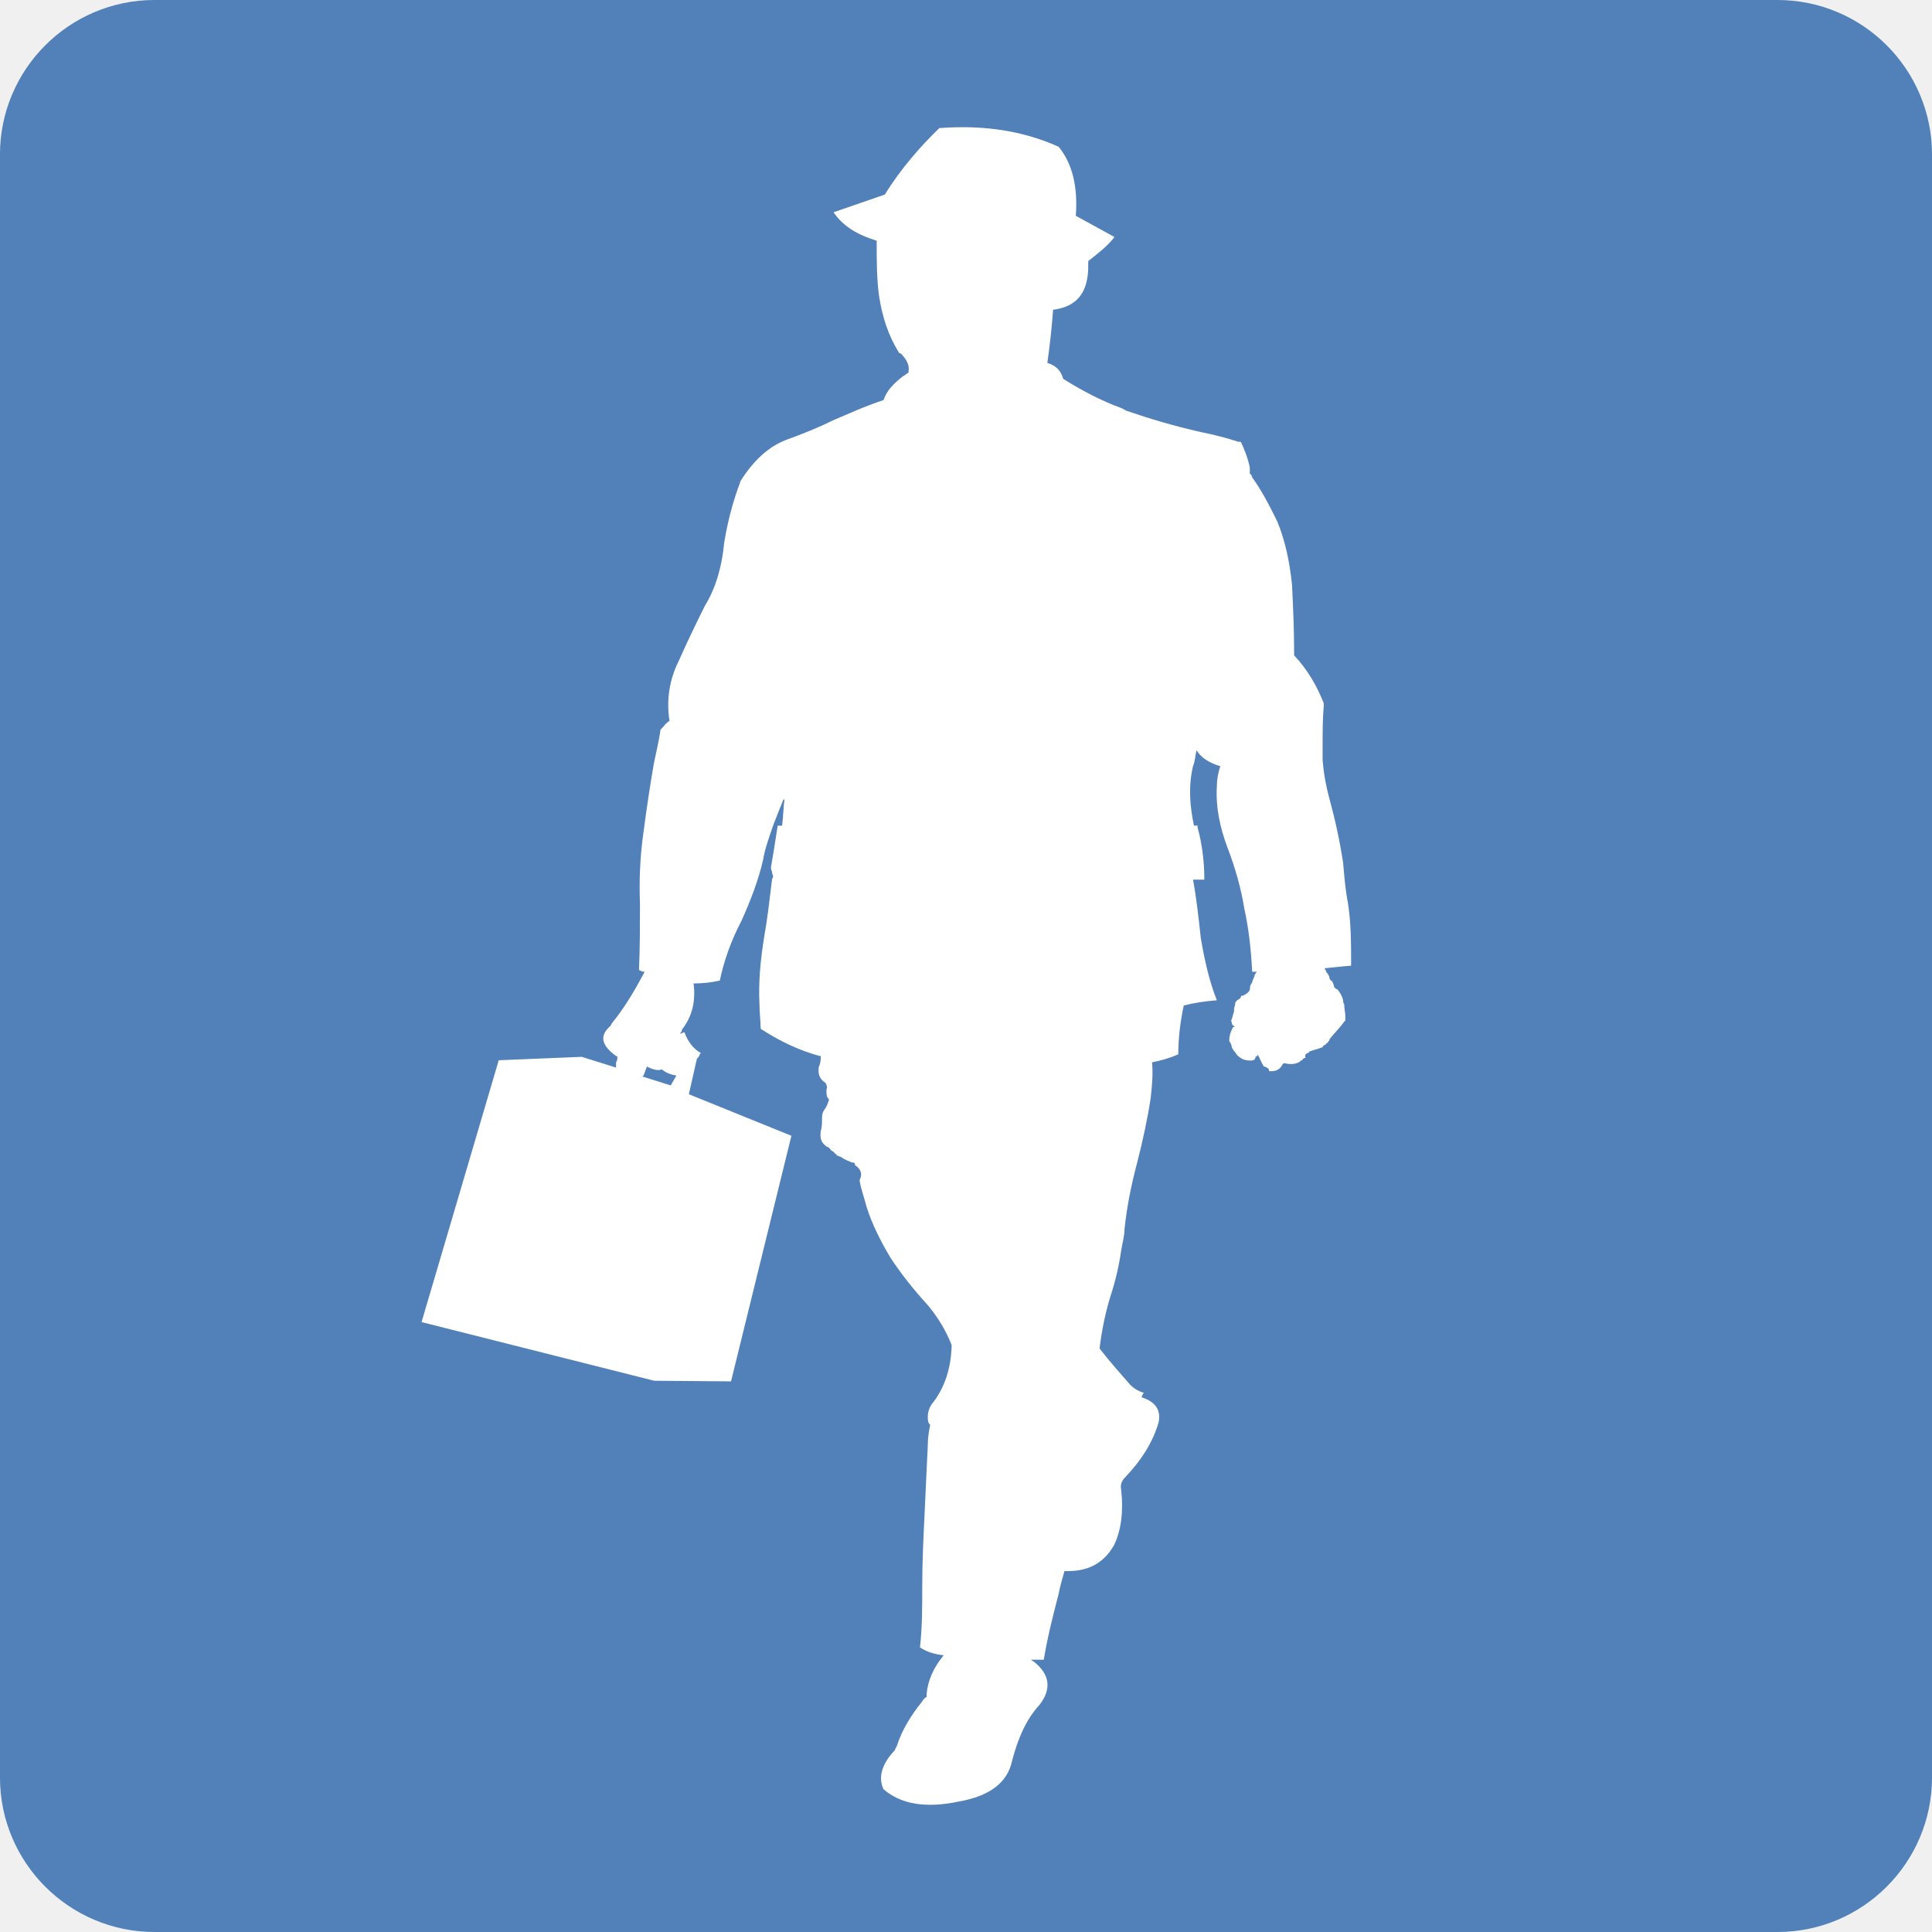
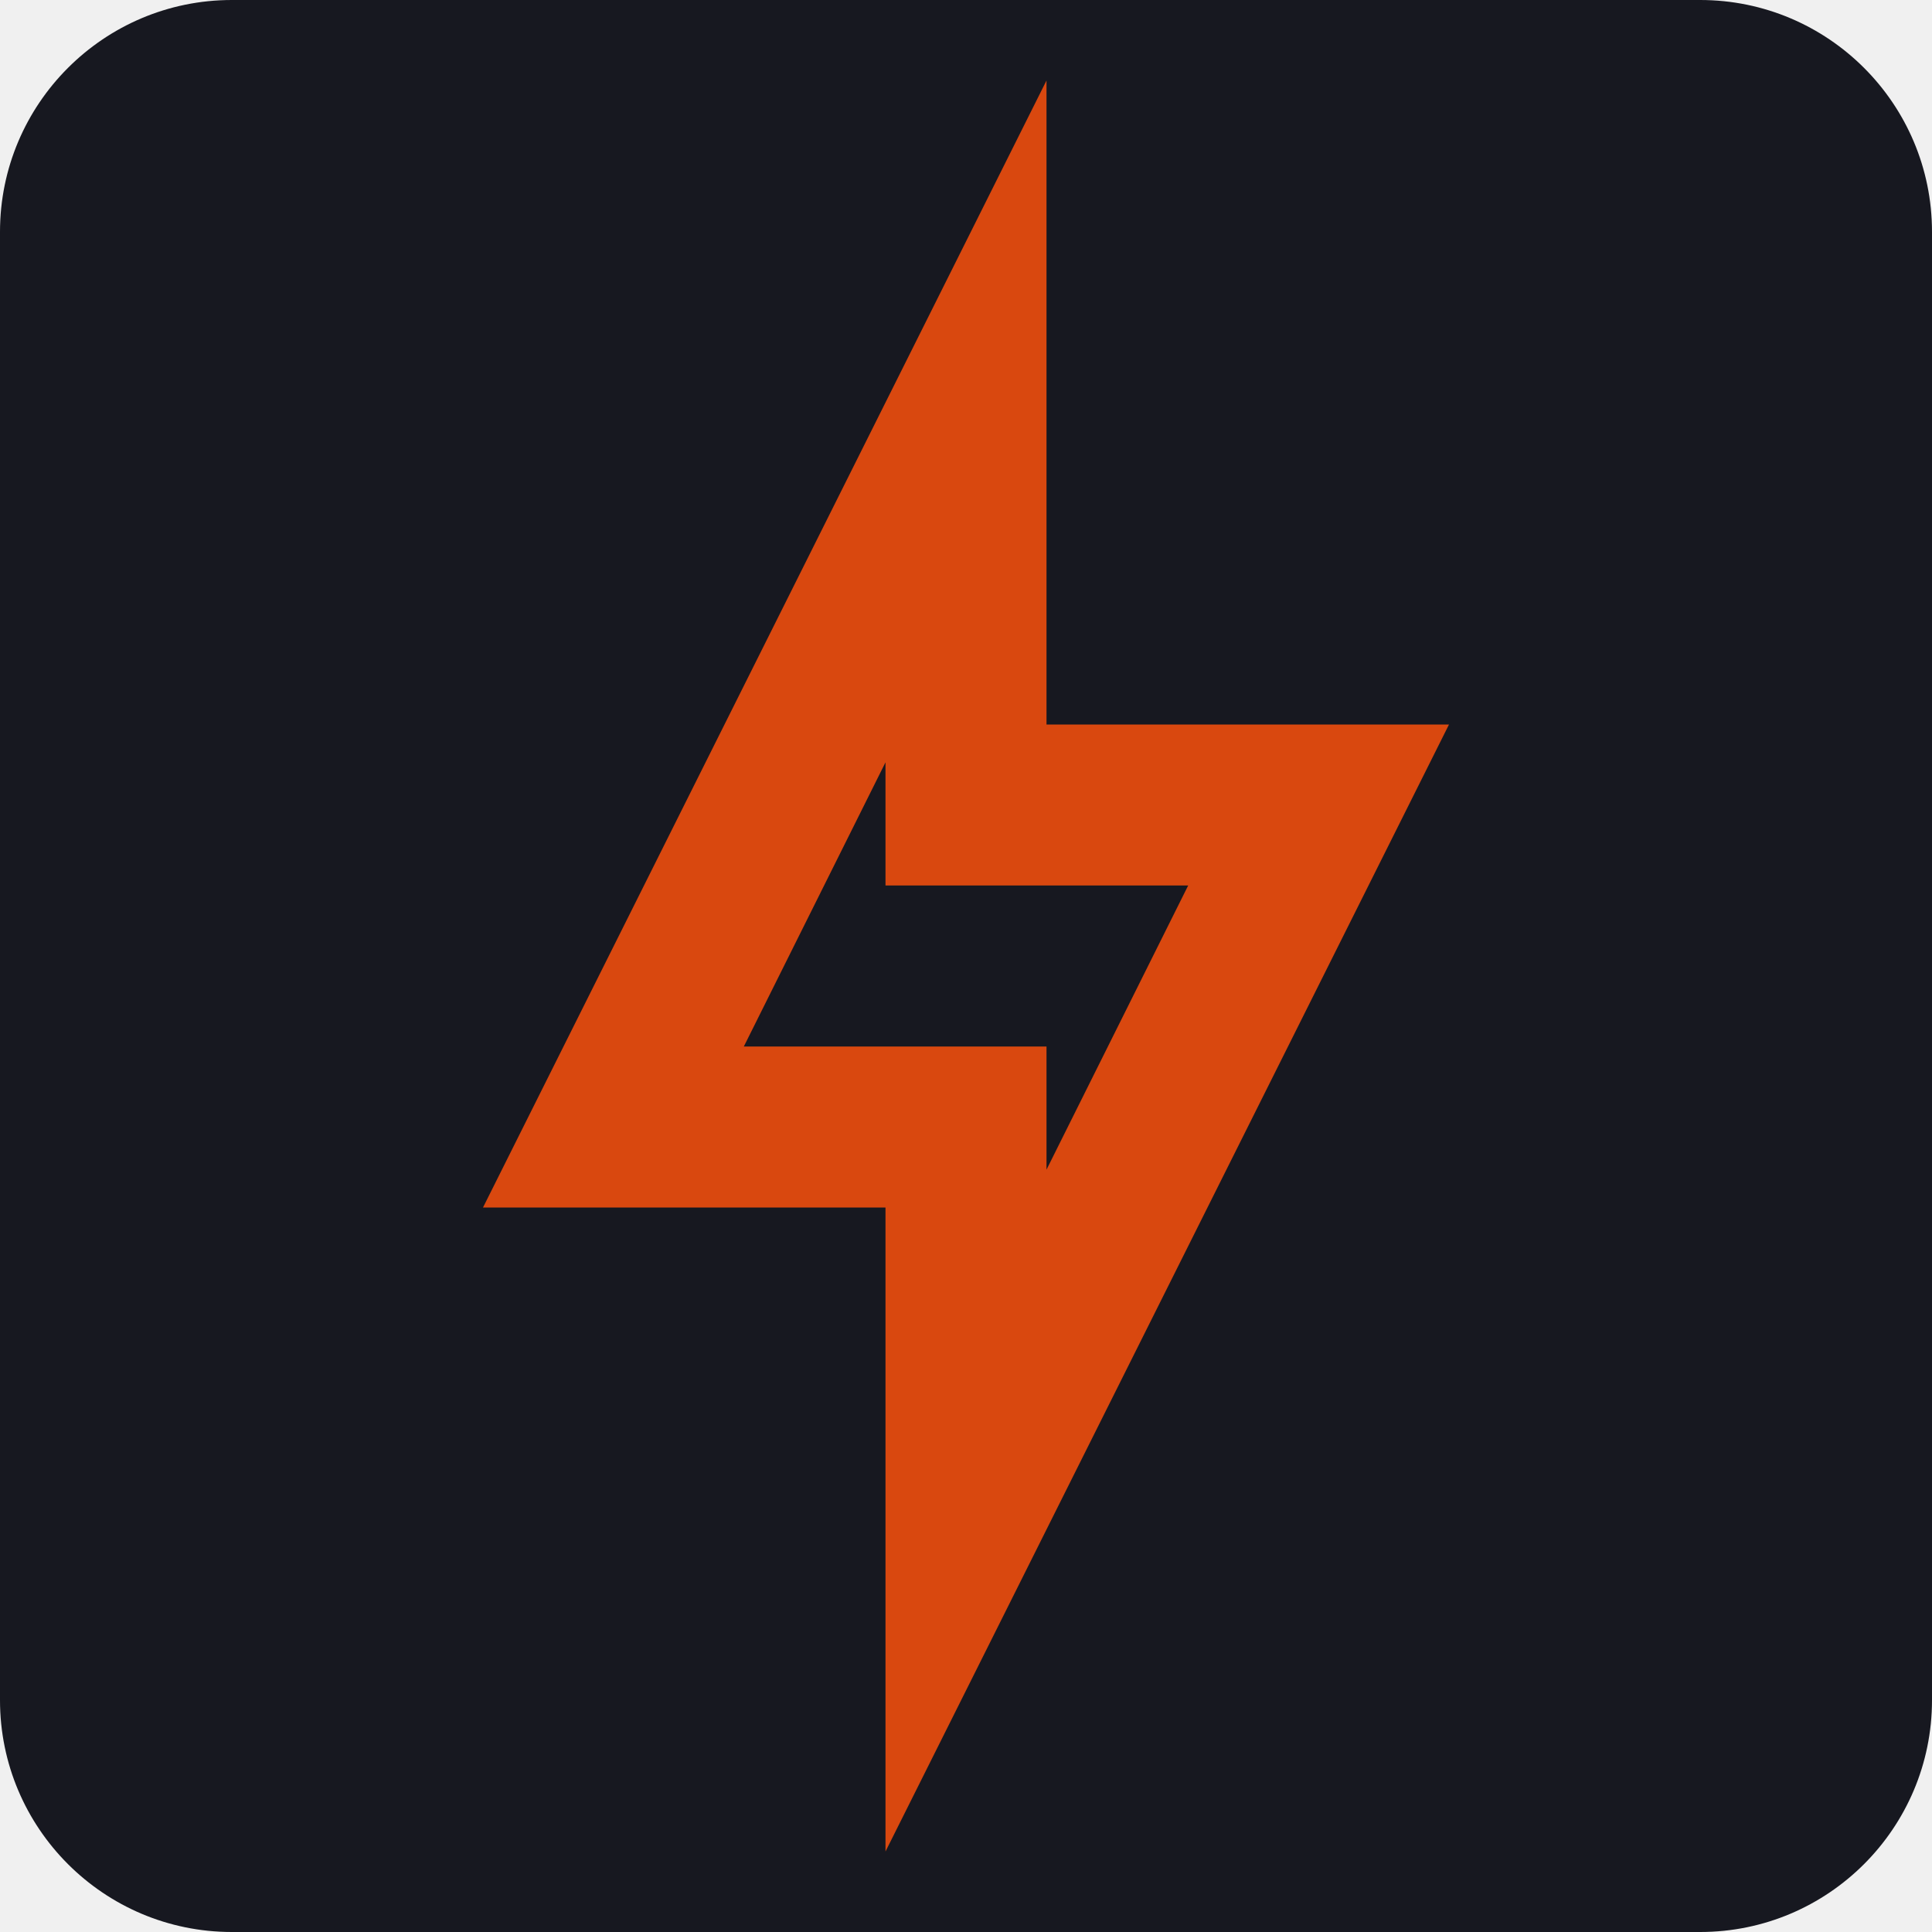
- <svg xmlns="http://www.w3.org/2000/svg" width="100%" height="100%" viewBox="0 0 114 114" version="1.1" xml:space="preserve" style="fill-rule:evenodd;clip-rule:evenodd;stroke-linejoin:round;stroke-miterlimit:2;">
-   <g id="Artboard1" transform="matrix(0.384645,0,0,0.405068,145.566,-20.1149)">
-     <rect x="-378.443" y="49.658" width="296.377" height="281.434" style="fill:none;" />
-     <clipPath id="_clip1">
-       <rect x="-378.443" y="49.658" width="296.377" height="281.434" />
-     </clipPath>
-     <g clip-path="url(#_clip1)">
-       <g id="Back" transform="matrix(6.27465,0,0,6.68269,-521.979,-105.254)">
-         <path d="M70.11,26.55C70.11,24.691 68.416,23.181 66.331,23.181L26.654,23.181C24.569,23.181 22.875,24.691 22.875,26.55L22.875,61.926C22.875,63.785 24.569,65.295 26.654,65.295L66.331,65.295C68.416,65.295 70.11,63.785 70.11,61.926L70.11,26.55Z" style="fill:rgb(81,129,184);" />
-       </g>
-       <g id="Man" transform="matrix(2.46841,0,0,1.8759,-983.443,-528.887)">
-         <path d="M312.729,328.811L312.729,328.683C313.369,328.058 313.939,327.501 314.36,326.815L311.956,325.168C312.088,322.892 311.74,321.107 310.89,319.807C308.779,318.623 306.372,318.082 303.472,318.356C302.275,319.807 301.075,321.524 300.083,323.52L296.9,324.893C297.463,325.926 298.31,326.615 299.58,327.101L299.58,327.228C299.58,328.618 299.58,330.057 299.731,331.428C299.934,333.011 300.291,334.462 300.987,335.832C301.075,335.832 301.14,335.907 301.209,336.043C301.425,336.321 301.636,336.803 301.56,337.216L301.56,337.347C301.426,337.415 301.35,337.56 301.209,337.632C300.638,338.184 300.215,338.722 300.005,339.479C298.802,339.968 297.746,340.591 296.82,341.075C295.973,341.612 294.975,342.1 293.93,342.581C292.93,343.058 291.946,344.097 291.092,345.818L291.092,345.879C290.671,347.265 290.324,348.845 290.102,350.563C289.967,352.354 289.607,354.013 288.906,355.448C288.409,356.69 287.847,358.135 287.284,359.72C286.703,361.164 286.499,362.746 286.703,364.393C286.577,364.469 286.498,364.608 286.426,364.679C286.365,364.814 286.218,364.956 286.145,365.081C286.078,365.712 285.934,366.53 285.731,367.706C285.514,369.281 285.3,371.013 285.092,373C284.869,374.929 284.814,376.788 284.869,378.573C284.869,380.297 284.869,381.955 284.813,383.545L284.813,383.736C284.939,383.813 285.007,383.87 285.16,383.87C284.663,385.045 284.097,386.286 283.383,387.461C283.247,387.667 283.104,387.868 283.032,388.082C282.326,388.835 282.479,389.59 283.383,390.412C283.383,390.412 283.464,390.412 283.464,390.48C283.464,390.621 283.464,390.766 283.383,390.904L283.383,391.31L281.254,390.476L276.092,390.741L271.296,411.074L285.755,415.629L290.529,415.677L294.281,396.607L287.908,393.379L288.408,390.622C288.549,390.481 288.549,390.352 288.63,390.208L288.685,390.208C288.203,389.868 287.846,389.325 287.631,388.558L287.349,388.698C287.422,388.558 287.485,388.479 287.485,388.349C288.127,387.321 288.337,386.149 288.202,384.777C288.75,384.777 289.262,384.71 289.756,384.572L289.827,384.572C290.099,382.981 290.527,381.472 291.161,379.956C291.735,378.373 292.225,376.789 292.515,375.212C292.643,374.243 292.926,373.347 293.141,372.523C293.351,371.836 293.57,371.148 293.776,370.527L293.852,370.457C293.776,371.147 293.776,371.836 293.702,372.523L293.429,372.523C293.288,373.689 293.141,374.797 293.011,375.756C293.011,375.824 293.011,375.965 293.081,376.106C293.081,376.176 293.081,376.315 293.142,376.377C293.142,376.45 293.142,376.587 293.081,376.655C292.926,378.238 292.793,379.755 292.575,381.267C292.366,382.921 292.224,384.624 292.297,386.424C292.297,387.046 292.366,387.667 292.366,388.148C292.366,388.216 292.366,388.35 292.436,388.35C293.644,389.326 294.83,390.003 296.047,390.413L296.111,390.413C296.111,390.833 296.047,391.106 295.969,391.31L295.969,391.591C295.969,391.931 296.111,392.285 296.392,392.489C296.458,392.619 296.532,392.819 296.458,393.035C296.458,393.313 296.458,393.517 296.532,393.65C296.609,393.72 296.609,393.789 296.609,393.856C296.532,394.137 296.459,394.337 296.392,394.476C296.25,394.683 296.184,394.892 296.184,395.236C296.184,395.57 296.184,395.924 296.111,396.201C296.047,396.754 296.111,397.089 296.393,397.37C296.459,397.432 296.533,397.509 296.61,397.509C296.683,397.642 296.75,397.785 296.897,397.843C296.958,397.981 297.031,397.981 297.108,398.124C297.18,398.187 297.248,398.187 297.387,398.268C297.6,398.48 297.811,398.539 298.035,398.679C298.165,398.679 298.233,398.679 298.233,398.888C298.58,399.16 298.725,399.576 298.517,400.049C298.58,400.665 298.798,401.36 298.951,402.121C299.292,403.492 299.864,404.868 300.424,406.048C301.071,407.28 301.848,408.518 302.757,409.759C303.401,410.724 303.892,411.75 304.236,412.85L304.236,413.064C304.18,414.64 303.825,416.098 303.116,417.267C302.83,417.672 302.757,418.093 302.757,418.436C302.757,418.644 302.757,418.91 302.906,419.047C302.83,419.54 302.757,420.013 302.757,420.639C302.684,422.426 302.626,424.216 302.554,426.069C302.483,427.859 302.412,429.716 302.412,431.505C302.412,433.229 302.412,434.821 302.27,436.332C302.683,436.682 303.181,436.873 303.745,436.945C303.116,437.908 302.757,438.878 302.683,439.979L302.683,440.186C302.553,440.253 302.482,440.387 302.412,440.525C301.699,441.629 301.136,442.794 300.844,443.959C300.795,444.103 300.714,444.251 300.714,444.313C299.93,445.339 299.648,446.375 300.001,447.344C301.071,448.51 302.626,448.845 304.663,448.31C306.579,447.891 307.702,446.864 307.996,445.144C308.342,443.486 308.836,441.968 309.697,440.802C310.463,439.57 310.337,438.456 309.402,437.495C309.343,437.425 309.192,437.354 309.192,437.29L309.966,437.29C310.189,435.572 310.541,433.855 310.885,432.196C310.961,431.641 311.107,431.092 311.252,430.404C312.725,430.48 313.718,429.779 314.356,428.341C314.779,427.17 314.92,425.801 314.779,424.138C314.718,423.737 314.779,423.461 314.984,423.179C316.047,421.797 316.76,420.357 317.104,418.847C317.254,417.881 316.903,417.266 316.047,416.912C316.047,416.845 316.124,416.645 316.188,416.568C315.835,416.44 315.565,416.223 315.346,415.957C314.718,415.06 314.074,414.156 313.436,413.13L313.436,413.063C313.578,411.688 313.794,410.306 314.142,408.936C314.429,407.832 314.646,406.659 314.779,405.493C314.847,404.939 314.984,404.391 314.984,403.836C315.133,402.051 315.422,400.331 315.772,398.679C316.125,396.95 316.412,395.297 316.612,393.65C316.694,392.695 316.76,391.804 316.694,390.904C317.255,390.766 317.829,390.556 318.324,390.283C318.324,388.969 318.463,387.666 318.663,386.492C319.298,386.286 320.017,386.148 320.72,386.086C320.219,384.49 319.943,382.847 319.725,381.266C319.584,379.677 319.458,378.168 319.239,376.718L319.943,376.718C319.943,375.282 319.798,373.898 319.522,372.661L319.522,372.521L319.299,372.521C319.028,370.939 318.954,369.42 319.239,367.907C319.374,367.493 319.374,367.083 319.459,366.67C319.726,367.223 320.22,367.645 320.935,367.907C320.794,368.463 320.721,368.943 320.721,369.492C320.643,371.145 320.935,372.727 321.366,374.175C321.851,375.754 322.217,377.345 322.421,378.916C322.712,380.575 322.845,382.164 322.917,383.87L323.202,383.87C323.126,384.013 323.058,384.094 323.058,384.223C322.985,384.433 322.916,384.572 322.916,384.709C322.774,384.916 322.774,385.117 322.774,385.25C322.711,385.459 322.561,385.598 322.339,385.732C322.271,385.732 322.215,385.732 322.215,385.803C322.215,385.944 322.06,386.013 321.989,386.086C321.849,386.22 321.849,386.349 321.849,386.492C321.787,386.632 321.787,386.778 321.787,386.978C321.71,387.179 321.71,387.394 321.647,387.533C321.647,387.603 321.569,387.666 321.647,387.796C321.647,387.867 321.647,387.937 321.71,388.014C321.71,388.014 321.787,388.081 321.849,388.146C321.787,388.146 321.71,388.146 321.71,388.214C321.569,388.557 321.492,388.835 321.492,389.247C321.569,389.38 321.647,389.589 321.647,389.722C321.71,389.938 321.848,390.076 321.988,390.35C322.214,390.62 322.418,390.765 322.842,390.765C323.056,390.765 323.123,390.62 323.123,390.479C323.199,390.411 323.259,390.411 323.259,390.35L323.259,390.282C323.4,390.62 323.479,390.903 323.617,391.17C323.617,391.233 323.617,391.233 323.695,391.233C323.833,391.309 323.974,391.381 323.974,391.59L324.112,391.59C324.477,391.59 324.683,391.381 324.81,391.038L324.906,390.964C325.318,391.105 325.74,391.038 325.955,390.766C326.024,390.766 326.089,390.621 326.089,390.621C326.164,390.556 326.164,390.556 326.238,390.556C326.164,390.351 326.238,390.208 326.446,390.15L326.446,390.078C326.73,389.94 327.015,389.868 327.295,389.724C327.295,389.667 327.366,389.591 327.366,389.591C327.435,389.538 327.512,389.538 327.512,389.452C327.575,389.381 327.653,389.381 327.653,389.248C327.722,389.248 327.722,389.175 327.722,389.108C328.071,388.558 328.422,388.147 328.641,387.733C328.706,387.666 328.706,387.666 328.706,387.603L328.706,387.32C328.706,387.044 328.641,386.778 328.641,386.491L328.641,386.422C328.569,386.285 328.569,386.147 328.569,386.085C328.501,385.731 328.358,385.459 328.222,385.249C328.071,385.187 328.071,385.116 328.004,385.044C328.004,384.915 327.94,384.708 327.862,384.57C327.79,384.57 327.721,384.431 327.721,384.354C327.721,384.221 327.652,384.092 327.511,383.868C327.511,383.868 327.511,383.734 327.434,383.676L327.434,383.596C327.939,383.543 328.421,383.456 329.065,383.399C329.065,381.674 329.065,380.017 328.856,378.443C328.706,377.482 328.64,376.445 328.568,375.403C328.357,373.685 328.07,372.036 327.721,370.453C327.511,369.49 327.365,368.523 327.293,367.419L327.293,366.326C327.293,365.287 327.293,364.261 327.364,363.237L327.364,363.022C326.938,361.641 326.308,360.334 325.523,359.302L325.523,359.028C325.523,357.246 325.459,355.511 325.391,353.798C325.242,352.012 324.963,350.366 324.475,348.899C323.972,347.608 323.476,346.44 322.912,345.473C322.912,345.322 322.84,345.264 322.77,345.192L322.77,344.711C322.63,343.895 322.416,343.27 322.211,342.714L322.056,342.714C321.361,342.432 320.576,342.17 319.721,341.959C318.029,341.479 316.54,340.922 315.13,340.318C314.981,340.242 314.917,340.165 314.776,340.093C313.575,339.555 312.305,338.719 311.172,337.828C311.032,337.214 310.751,336.8 310.187,336.592C310.334,335.283 310.46,333.904 310.54,332.532L310.54,332.463C311.95,332.249 312.661,331.225 312.724,329.361C312.729,329.232 312.729,329.029 312.729,328.811ZM286.779,392.695L285.008,391.998L285.092,391.931L285.3,391.233C285.645,391.447 286.001,391.59 286.218,391.447C286.498,391.72 286.779,391.858 287.135,391.93L286.779,392.695Z" style="fill:white;" />
-       </g>
-     </g>
+ <svg xmlns="http://www.w3.org/2000/svg" width="100%" height="100%" viewBox="0 0 24 24" version="1.1" xml:space="preserve" style="fill-rule:evenodd;clip-rule:evenodd;stroke-linejoin:round;stroke-miterlimit:2;">
+   <g transform="matrix(2,0,0,1.5,-8,-7.5)">
+     <path d="M16,6.92C16,5.86 15.355,5 14.56,5L5.44,5C4.645,5 4,5.86 4,6.92L4,19.08C4,20.14 4.645,21 5.44,21L14.56,21C15.355,21 16,20.14 16,19.08L16,6.92Z" style="fill:rgb(23,24,32);" />
  </g>
+   <path d="M11,9.47L11,11L14.76,11L13,14.53L13,13L9.24,13L11,9.47M13,1L6,15L11,15L11,23L18,9L13,9L13,1Z" style="fill:rgb(217,72,15);fill-rule:nonzero;" />
</svg>
